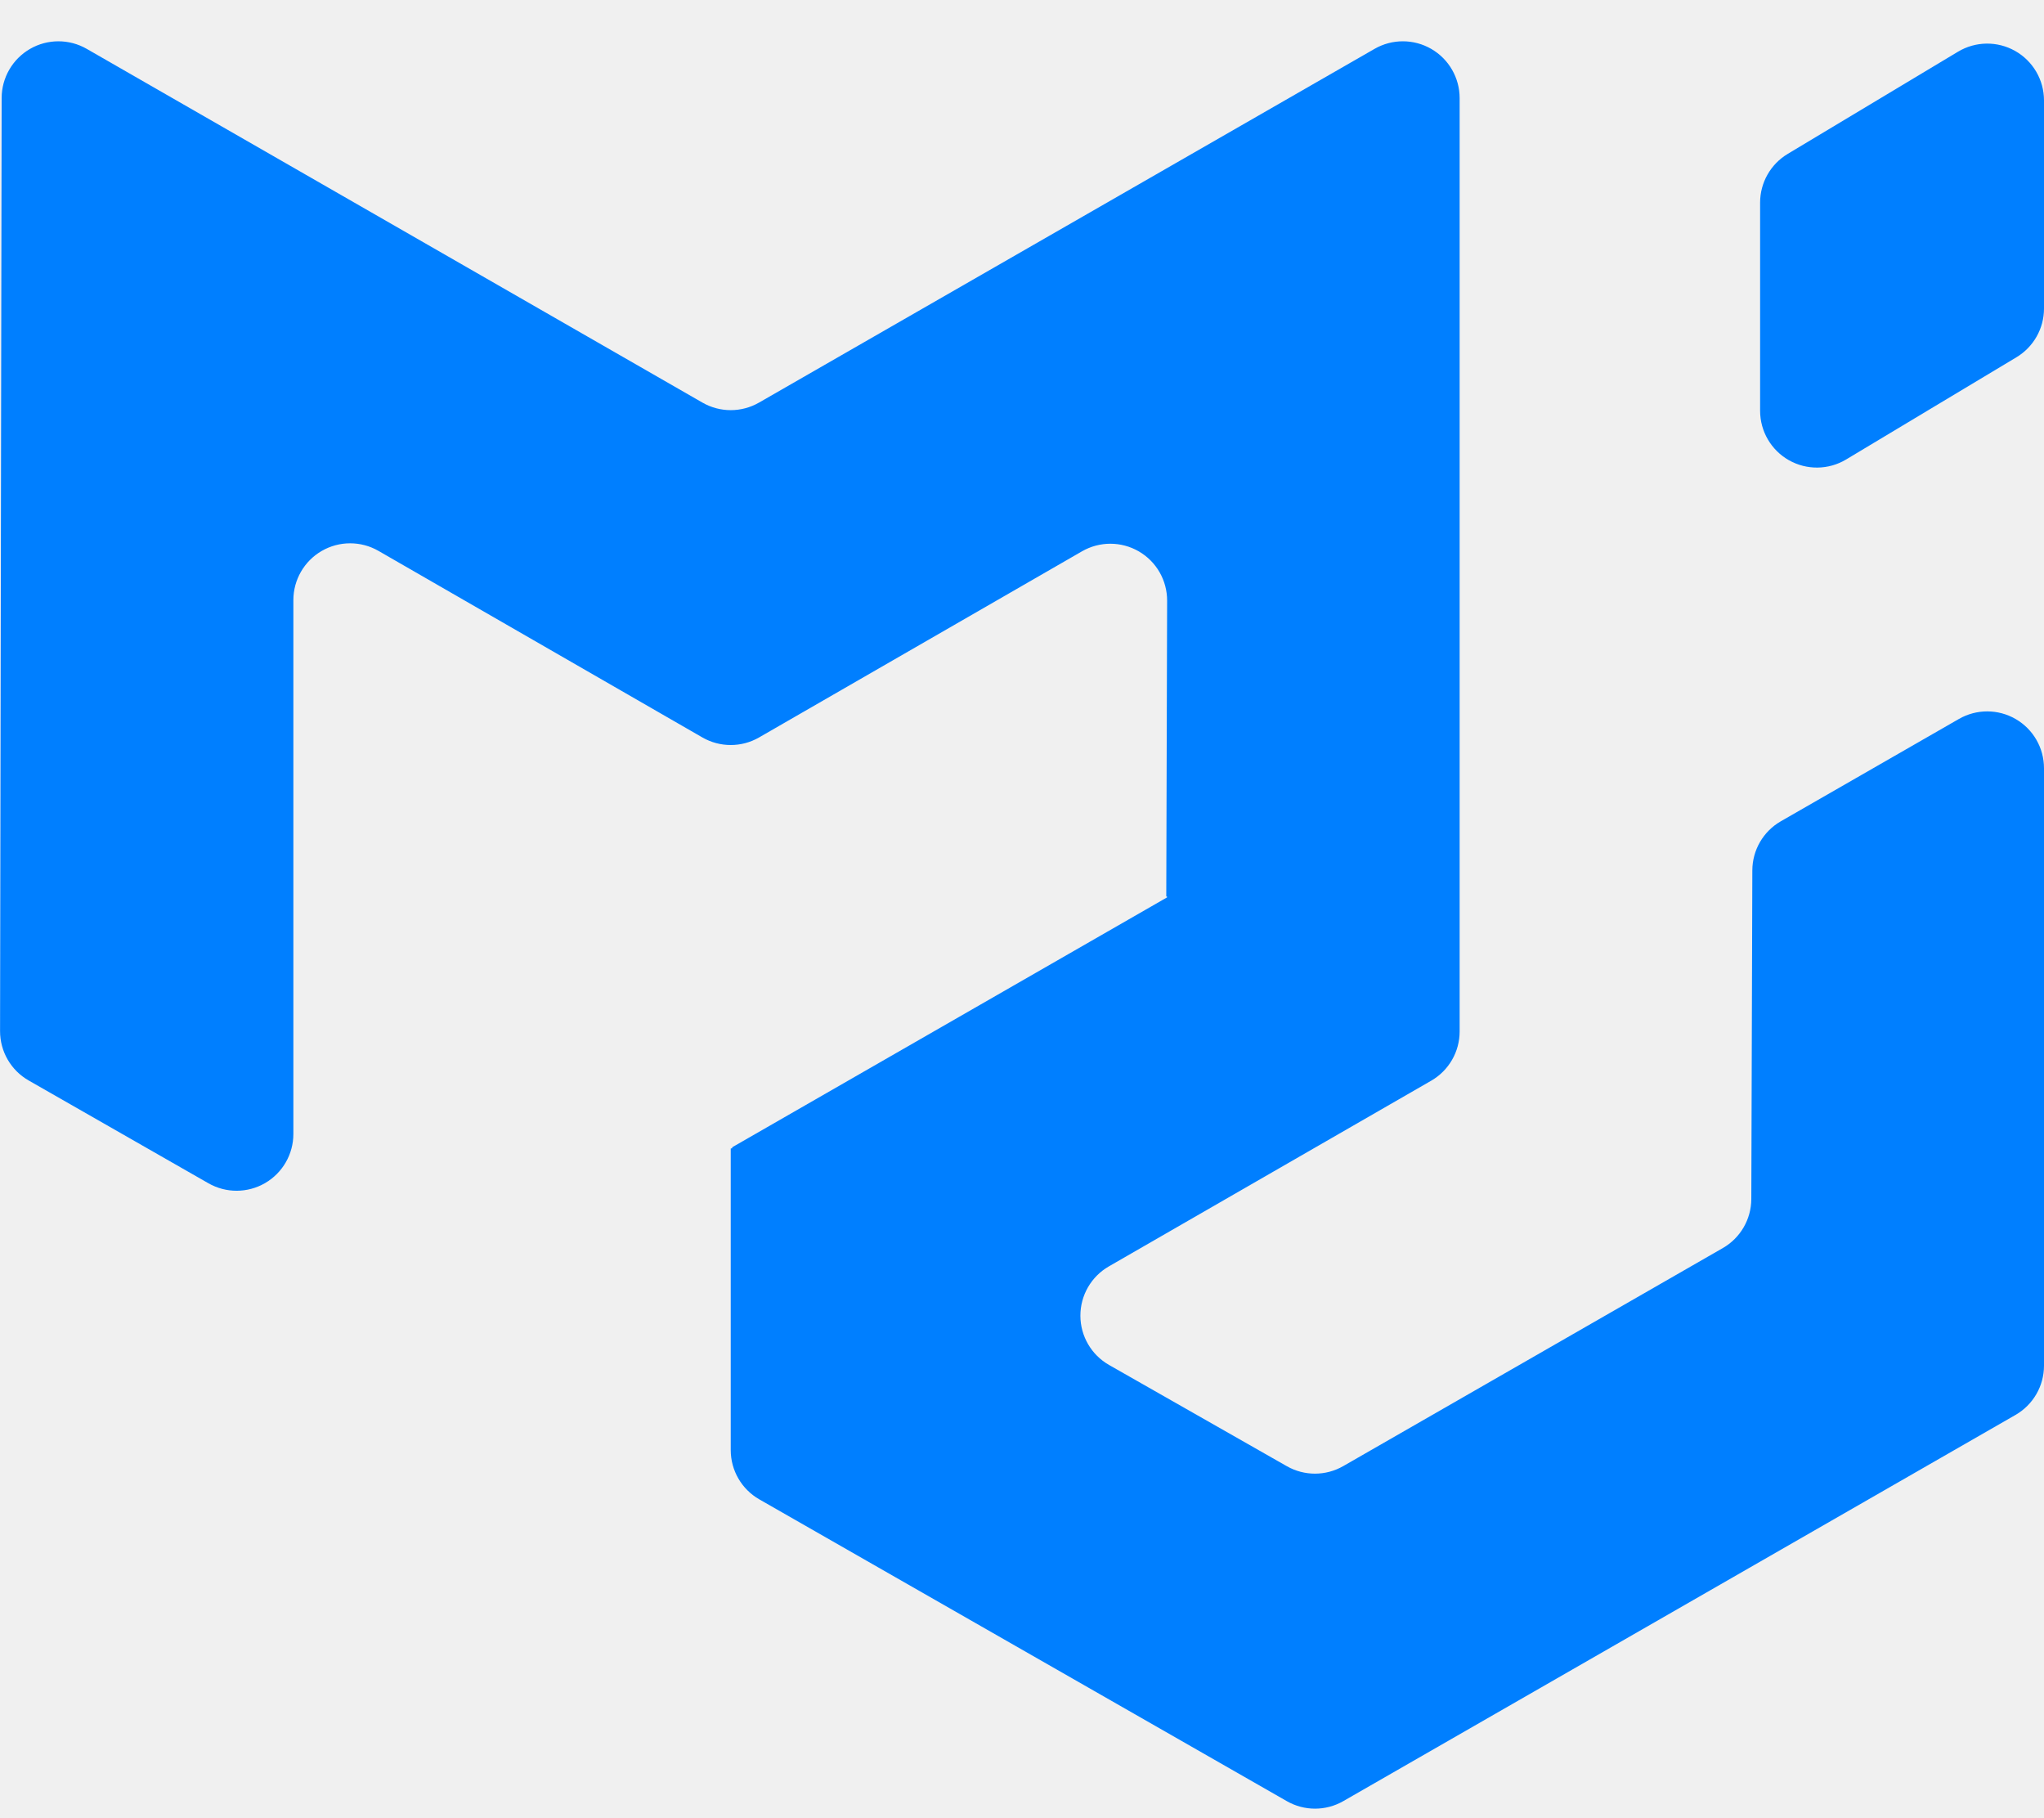
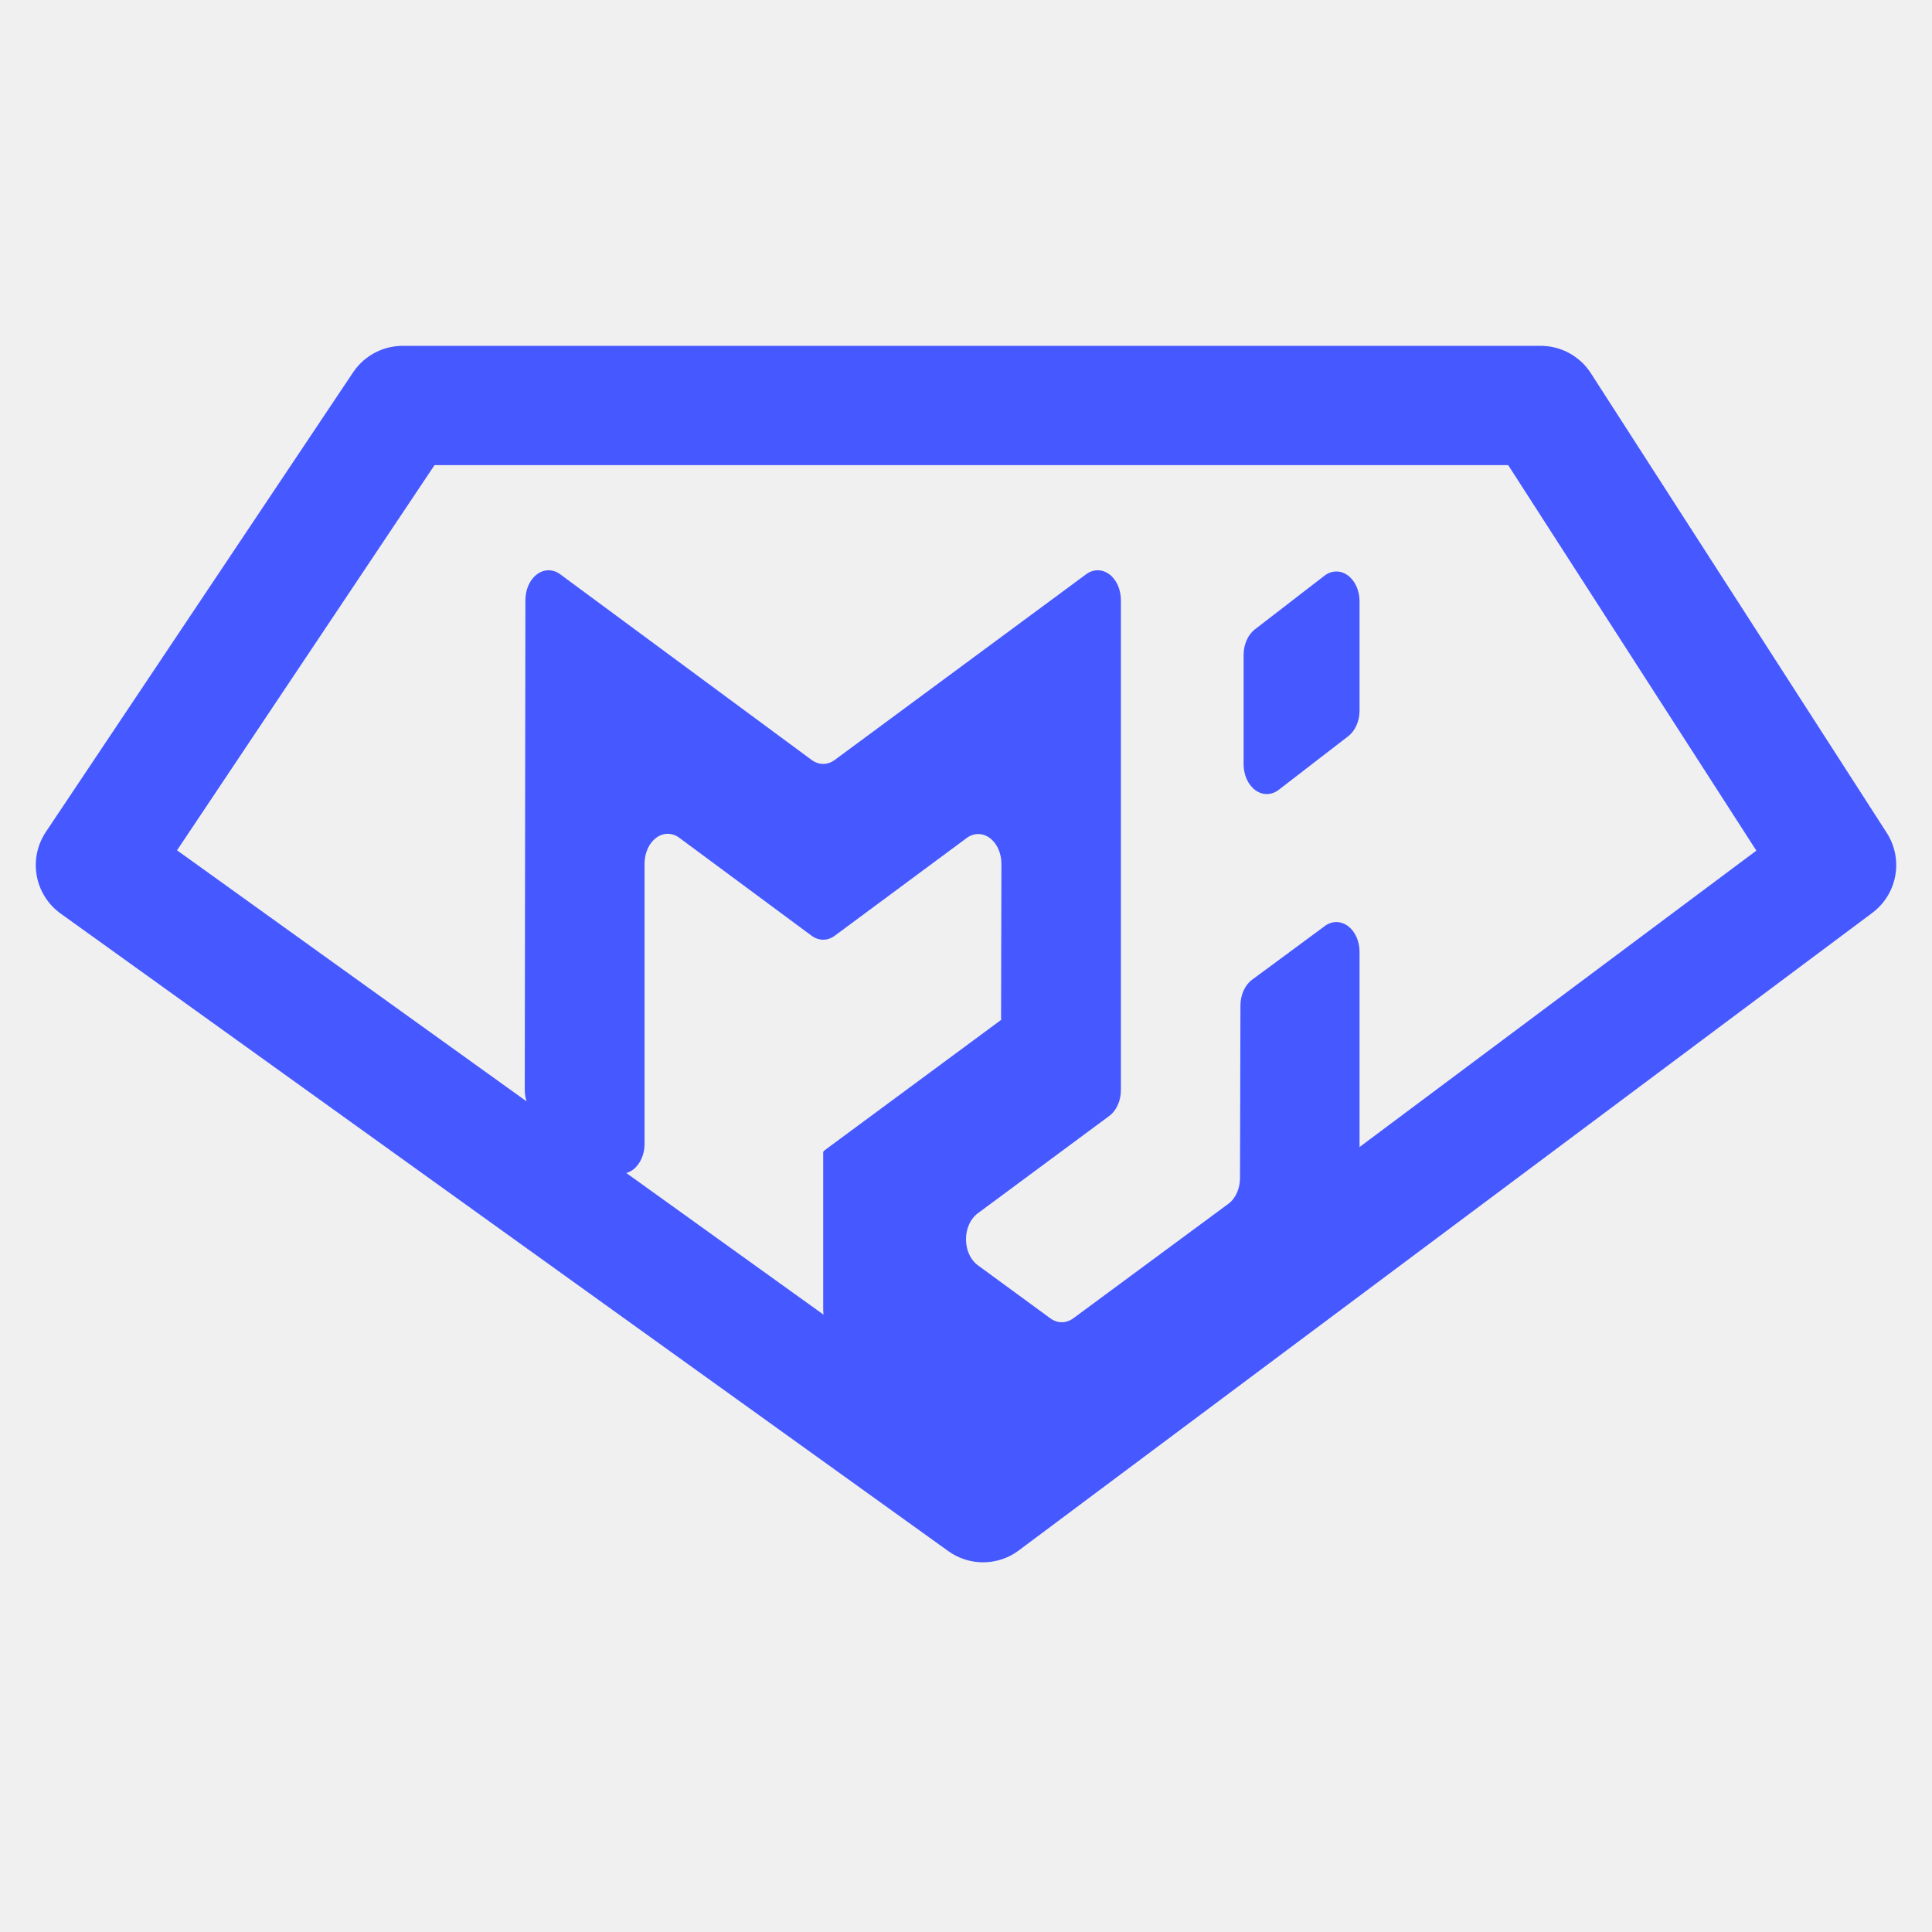
- <svg xmlns="http://www.w3.org/2000/svg" width="36" height="32" viewBox="0 0 36 32" fill="none">
-   <path d="M30.343 21.976a1 1 0 00.502-.864l.018-5.787a1 1 0 01.502-.864l3.137-1.802a1 1 0 011.498.867v10.521a1 1 0 01-.502.867l-11.839 6.8a1 1 0 01-.994.001l-9.291-5.314a1 1 0 01-.504-.868v-5.305c0-.006.007-.01.013-.007.005.003.012 0 .012-.007v-.006c0-.004.002-.008.006-.01l7.652-4.396c.007-.004.004-.015-.004-.015a.008.008 0 01-.008-.008l.015-5.201a1 1 0 00-1.5-.87l-5.687 3.277a1 1 0 01-.998 0L6.666 9.7a1 1 0 00-1.499.866v9.4a1 1 0 01-1.496.869l-3.166-1.81a1 1 0 01-.504-.87l.028-16.43A1 1 0 011.527.86l10.845 6.229a1 1 0 00.996 0L24.21.86a1 1 0 011.498.868v16.434a1 1 0 01-.501.867l-5.678 3.27a1 1 0 00.004 1.735l3.132 1.783a1 1 0 00.993-.002l6.685-3.839zM31 7.234a1 1 0 001.514.857l3-1.8A1 1 0 0036 5.434V1.766A1 1 0 0034.486.91l-3 1.8a1 1 0 00-.486.857v3.668z" fill="#007FFF" />
+ <svg xmlns="http://www.w3.org/2000/svg" width="81" height="81" viewBox="0 0 81 81" fill="none">
+   <path d="M77 36.27L41.216 63L4 36.27L16.882 17H64.595L77 36.27Z" stroke="#4658FF" stroke-width="5" stroke-linejoin="round" />
+   <g clip-path="url(#clip0_1_8)">
+     <path d="M51.5 50.47C51.648 50.361 51.771 50.204 51.857 50.014C51.942 49.824 51.988 49.609 51.988 49.39L52.006 42.156C52.006 41.937 52.052 41.722 52.137 41.532C52.223 41.343 52.346 41.185 52.494 41.076L55.544 38.824C55.691 38.715 55.859 38.657 56.029 38.658C56.2 38.658 56.367 38.716 56.515 38.826C56.662 38.936 56.785 39.093 56.87 39.283C56.955 39.473 57 39.688 57 39.907V53.059C57 53.279 56.955 53.495 56.869 53.685C56.783 53.875 56.66 54.033 56.512 54.142L45.002 62.642C44.855 62.751 44.688 62.808 44.519 62.808C44.349 62.809 44.183 62.752 44.035 62.644L35.002 56.001C34.854 55.892 34.73 55.734 34.644 55.544C34.558 55.353 34.513 55.137 34.513 54.916V48.285C34.513 48.278 34.519 48.273 34.525 48.276C34.53 48.28 34.537 48.276 34.537 48.267V48.26C34.537 48.255 34.539 48.25 34.543 48.248L41.982 42.752C41.989 42.748 41.986 42.734 41.978 42.734C41.976 42.734 41.974 42.733 41.973 42.731C41.971 42.729 41.97 42.726 41.97 42.724L41.985 36.222C41.986 36.003 41.941 35.786 41.856 35.596C41.771 35.405 41.648 35.246 41.501 35.136C41.353 35.026 41.185 34.968 41.014 34.968C40.843 34.967 40.675 35.025 40.527 35.135L34.998 39.231C34.85 39.34 34.683 39.398 34.513 39.398C34.342 39.398 34.175 39.34 34.027 39.231L28.481 35.125C28.333 35.016 28.166 34.958 27.995 34.958C27.825 34.958 27.657 35.016 27.509 35.126C27.362 35.236 27.239 35.393 27.154 35.583C27.069 35.773 27.024 35.988 27.023 36.208V47.958C27.024 48.176 26.979 48.392 26.894 48.581C26.809 48.771 26.687 48.929 26.54 49.039C26.392 49.149 26.225 49.208 26.055 49.208C25.884 49.209 25.717 49.152 25.569 49.044L22.491 46.781C22.342 46.672 22.218 46.514 22.132 46.322C22.046 46.131 22.001 45.914 22.001 45.694L22.028 25.156C22.029 24.937 22.074 24.722 22.159 24.533C22.244 24.343 22.367 24.186 22.514 24.076C22.662 23.967 22.829 23.909 22.999 23.909C23.17 23.909 23.337 23.966 23.485 24.075L34.028 31.861C34.176 31.97 34.343 32.027 34.513 32.027C34.682 32.027 34.849 31.97 34.997 31.861L45.538 24.075C45.685 23.966 45.853 23.909 46.024 23.909C46.194 23.909 46.362 23.968 46.509 24.077C46.657 24.187 46.779 24.345 46.864 24.535C46.949 24.725 46.994 24.941 46.994 25.16V45.703C46.994 45.922 46.949 46.138 46.864 46.328C46.778 46.519 46.655 46.677 46.507 46.786L40.987 50.874C40.838 50.984 40.715 51.142 40.63 51.333C40.544 51.523 40.499 51.739 40.5 51.96C40.5 52.18 40.546 52.396 40.632 52.586C40.718 52.776 40.842 52.934 40.99 53.042L44.035 55.271C44.183 55.379 44.349 55.435 44.518 55.435C44.688 55.434 44.854 55.377 45.001 55.269L51.5 50.47ZM52.139 32.042C52.139 32.264 52.185 32.481 52.271 32.672C52.358 32.862 52.483 33.02 52.632 33.129C52.782 33.238 52.951 33.294 53.123 33.291C53.295 33.289 53.463 33.227 53.611 33.114L56.528 30.864C56.672 30.753 56.791 30.596 56.873 30.408C56.956 30.22 57 30.008 57 29.793V25.207C57 24.986 56.954 24.77 56.867 24.579C56.78 24.388 56.656 24.23 56.506 24.122C56.357 24.013 56.187 23.957 56.016 23.96C55.844 23.963 55.675 24.024 55.528 24.137L52.611 26.387C52.467 26.498 52.348 26.655 52.265 26.843C52.183 27.031 52.139 27.243 52.139 27.459V32.042Z" fill="#4658FF" />
+   </g>
+   <defs>
+     <clipPath id="clip0_1_8">
+       <rect width="35" height="40" fill="white" transform="translate(22 23)" />
+     </clipPath>
+   </defs>
</svg>
